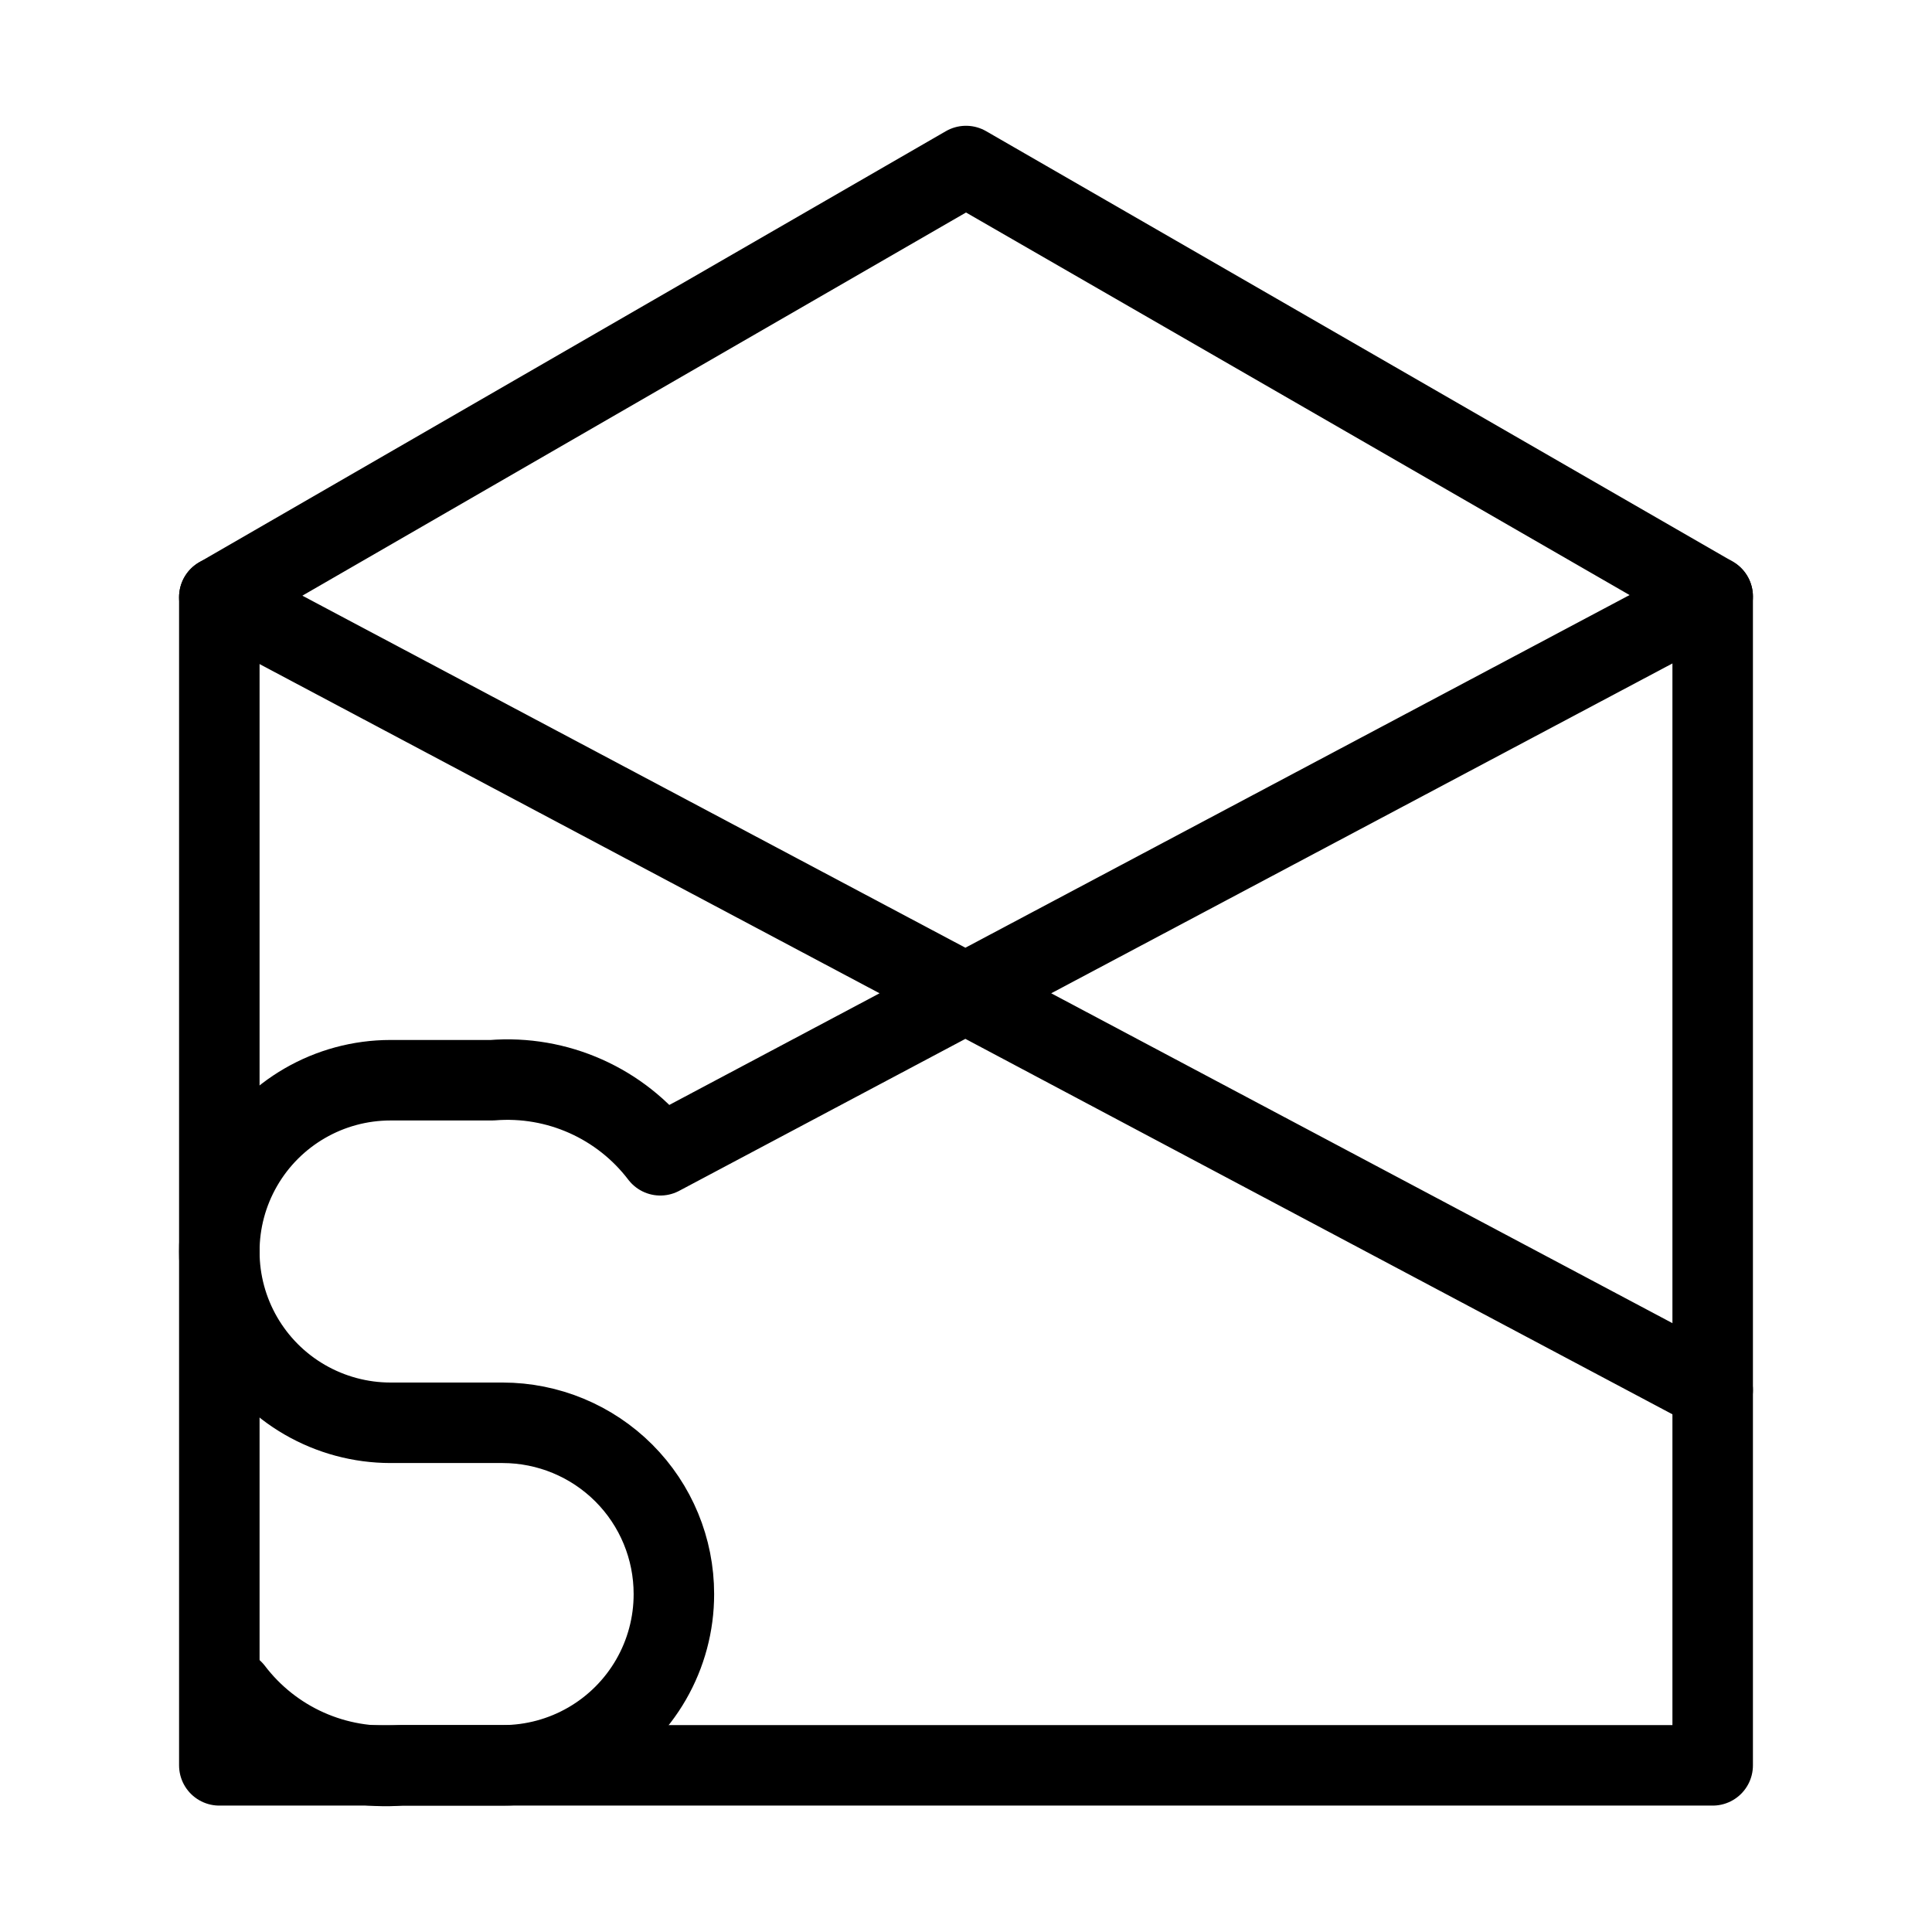
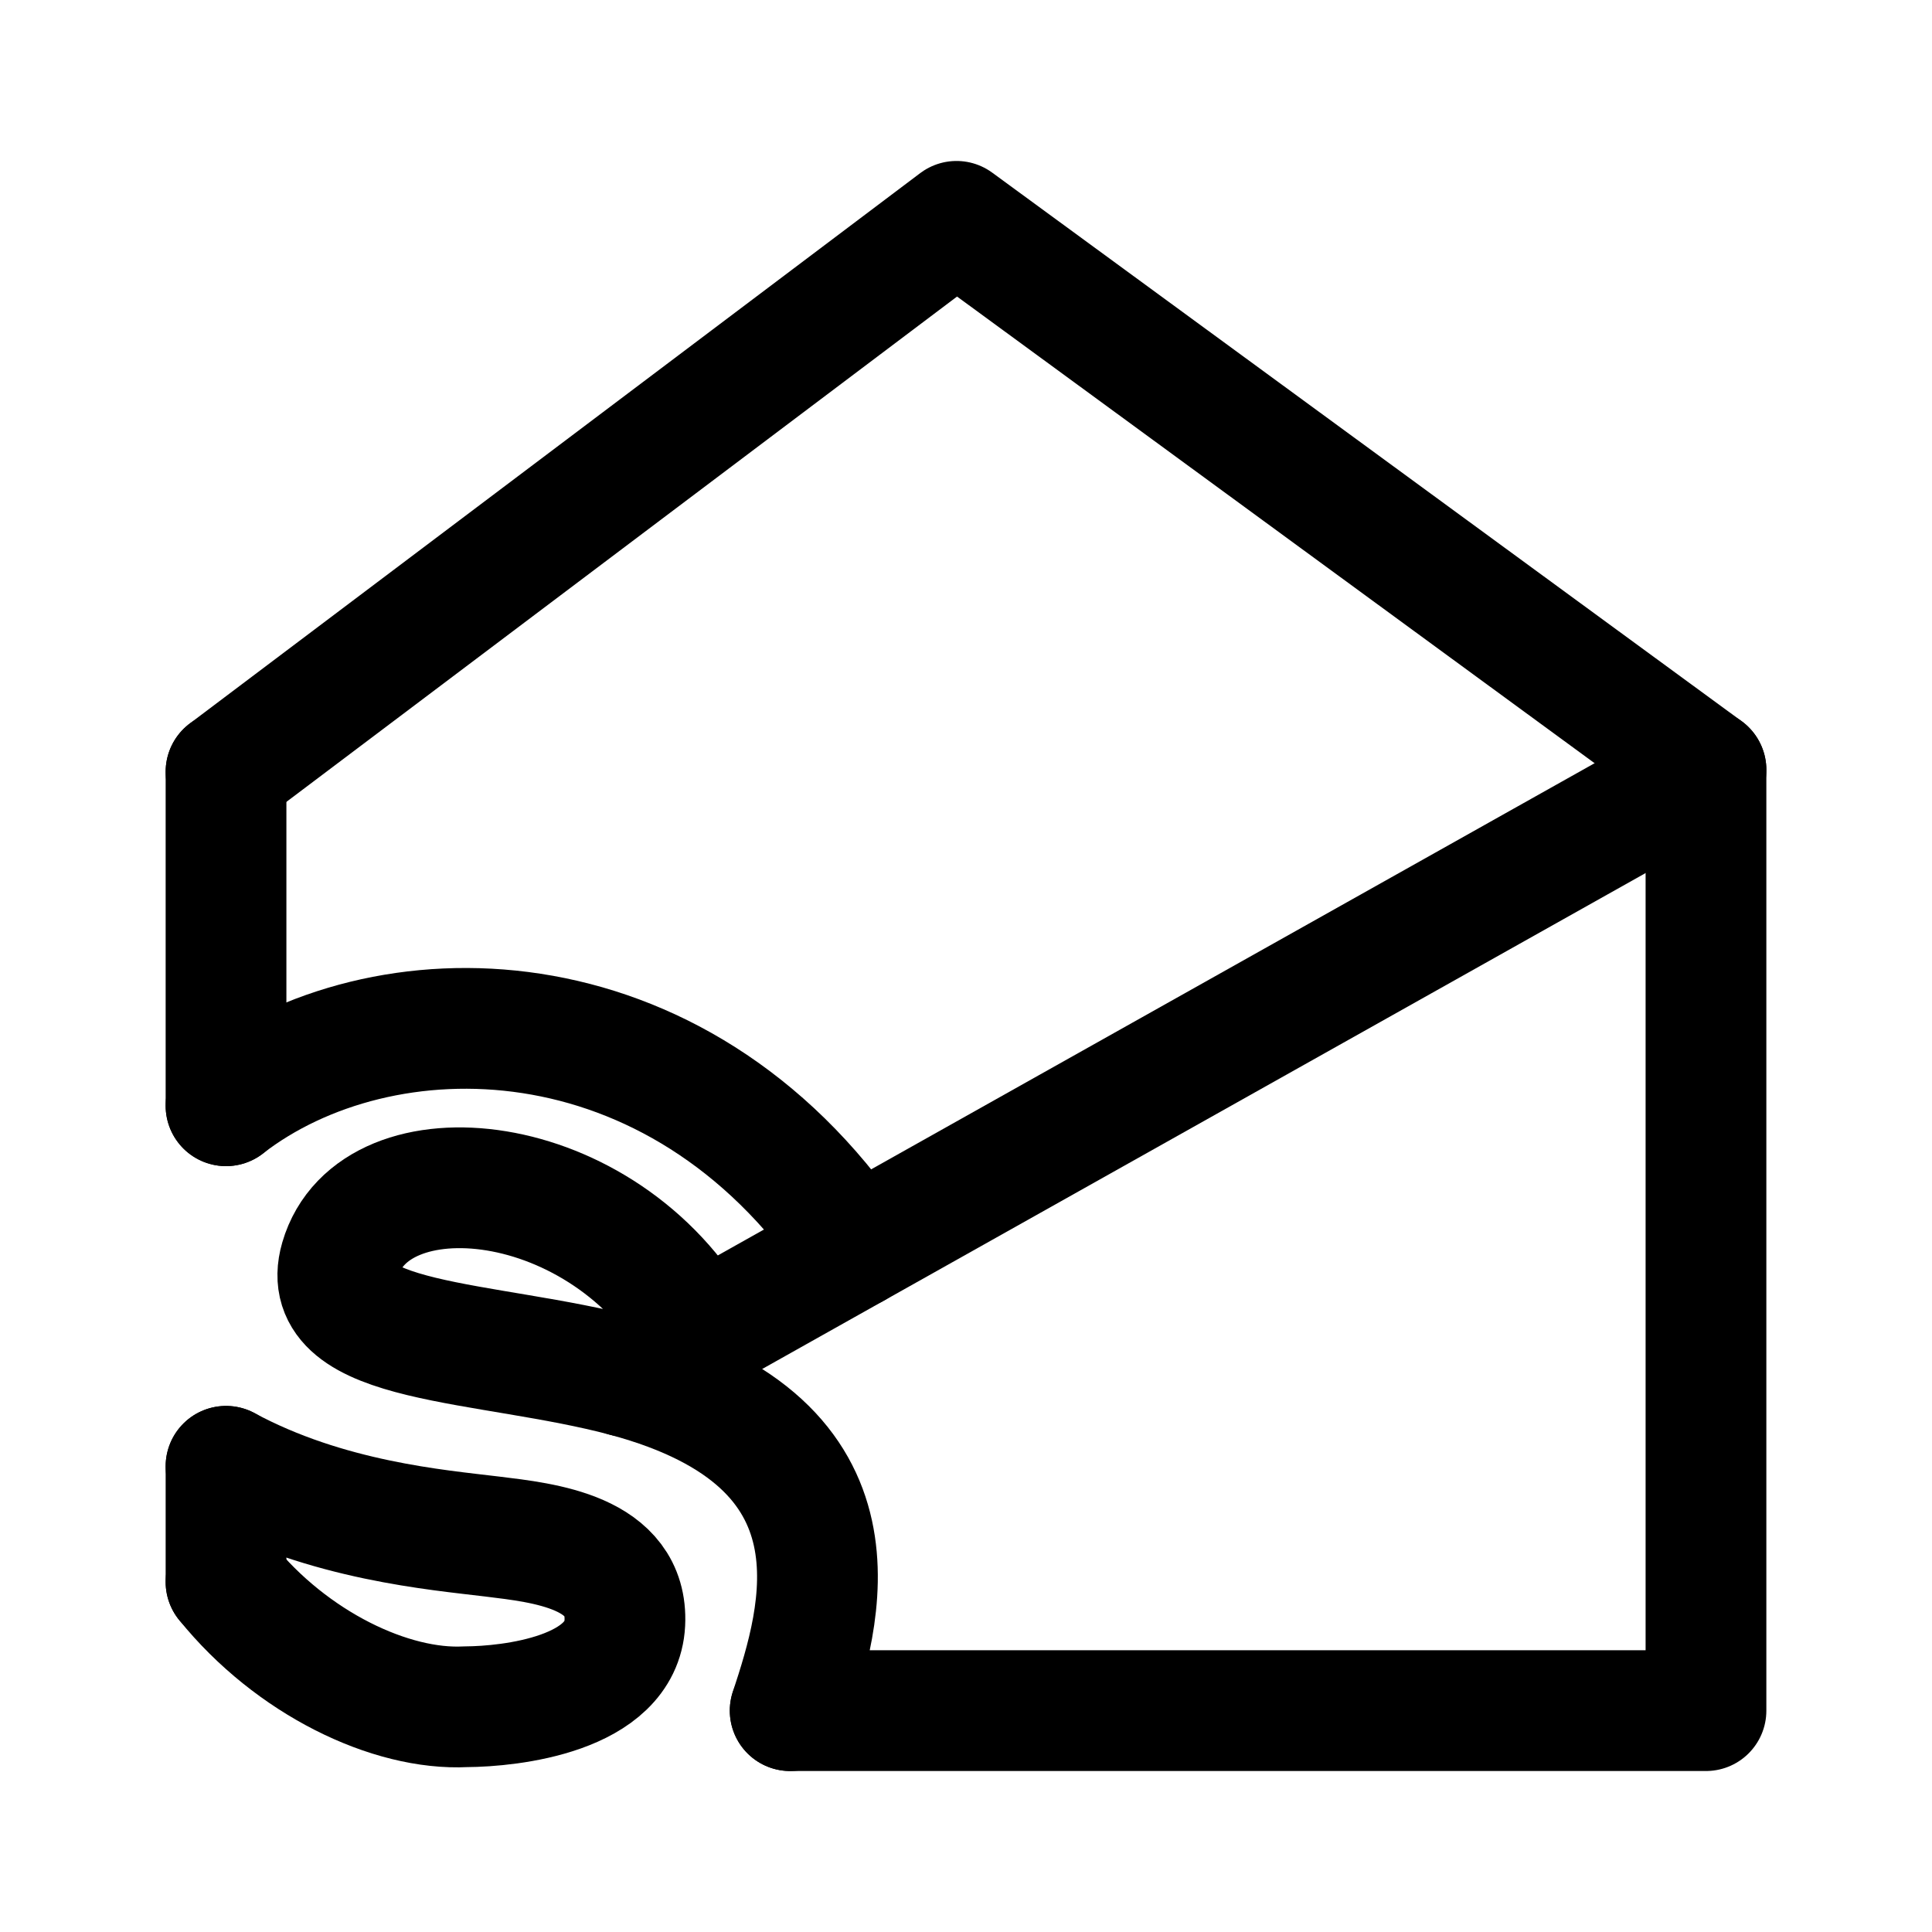
- <svg xmlns="http://www.w3.org/2000/svg" viewBox="0 0 192 192">
-   <path d="m96 16.5 74.204 42.779v116.159H21.796V59.343Z" fill="none" stroke="#000" stroke-width="8" stroke-linecap="round" stroke-linejoin="round" />
-   <path d="M23.147 167.978a19.069 19.069 0 0 0 7.404 5.865 19.103 19.103 0 0 0 9.315 1.595H49.96a17.048 17.048 0 0 0 8.512-2.287 17.011 17.011 0 0 0 6.226-6.23 16.977 16.977 0 0 0 2.272-8.505 16.995 16.995 0 0 0-4.974-12.028 17.048 17.048 0 0 0-12.036-4.993H38.806a17.041 17.041 0 0 1-8.511-2.287 17.007 17.007 0 0 1-8.499-14.735 16.985 16.985 0 0 1 2.273-8.504 17.022 17.022 0 0 1 14.737-8.518h10.095a19.092 19.092 0 0 1 16.719 7.46m104.584-55.532L65.62 114.811M21.796 59.343l148.408 78.803" fill="none" stroke="#000" stroke-width="8" stroke-linecap="round" stroke-linejoin="round" />
+ <svg xmlns="http://www.w3.org/2000/svg" width="192" height="192" version="1.1" viewBox="0 0 192 192" xml:space="preserve">
+   <g fill="none" stroke="#000" stroke-linecap="round" stroke-linejoin="round" stroke-miterlimit="15" stroke-width="12">
+     <path d="m22.462 76.699 72.597-54.702 74.479 54.515v93.489h-91.011" style="paint-order:markers stroke fill" />
+     <path d="m69.49 132.68 100.05-56.167" style="paint-order:markers stroke fill" />
+     <path d="m22.462 76.699v33.191" style="paint-order:markers stroke fill" />
+     <path d="m84.908 124.02c-17.705-26.086-47.047-26.054-62.446-14.133" style="paint-order:markers stroke fill" />
+     <path d="m69.49 132.68c-9.418-16.793-32.376-18.905-35.674-7.54-2.498 8.607 14.564 7.974 28.358 11.647" style="paint-order:markers stroke fill" />
+     <path d="m62.174 136.79c24.748 6.631 19.439 23.82 16.353 33.215" style="paint-order:markers stroke fill" />
+     <path d="m22.462 145.72v11.49" style="paint-order:markers stroke fill" />
+     <path d="m22.462 145.72c10.076 5.432 21.026 6.316 26.483 6.984 5.1 0.625 13.504 1.505 13.15 8.59-0.354 7.084-11.361 8.299-15.811 8.321-7.455 0.388-17.31-4.336-23.823-12.404" style="paint-order:markers stroke fill" />
+   </g>
</svg>
